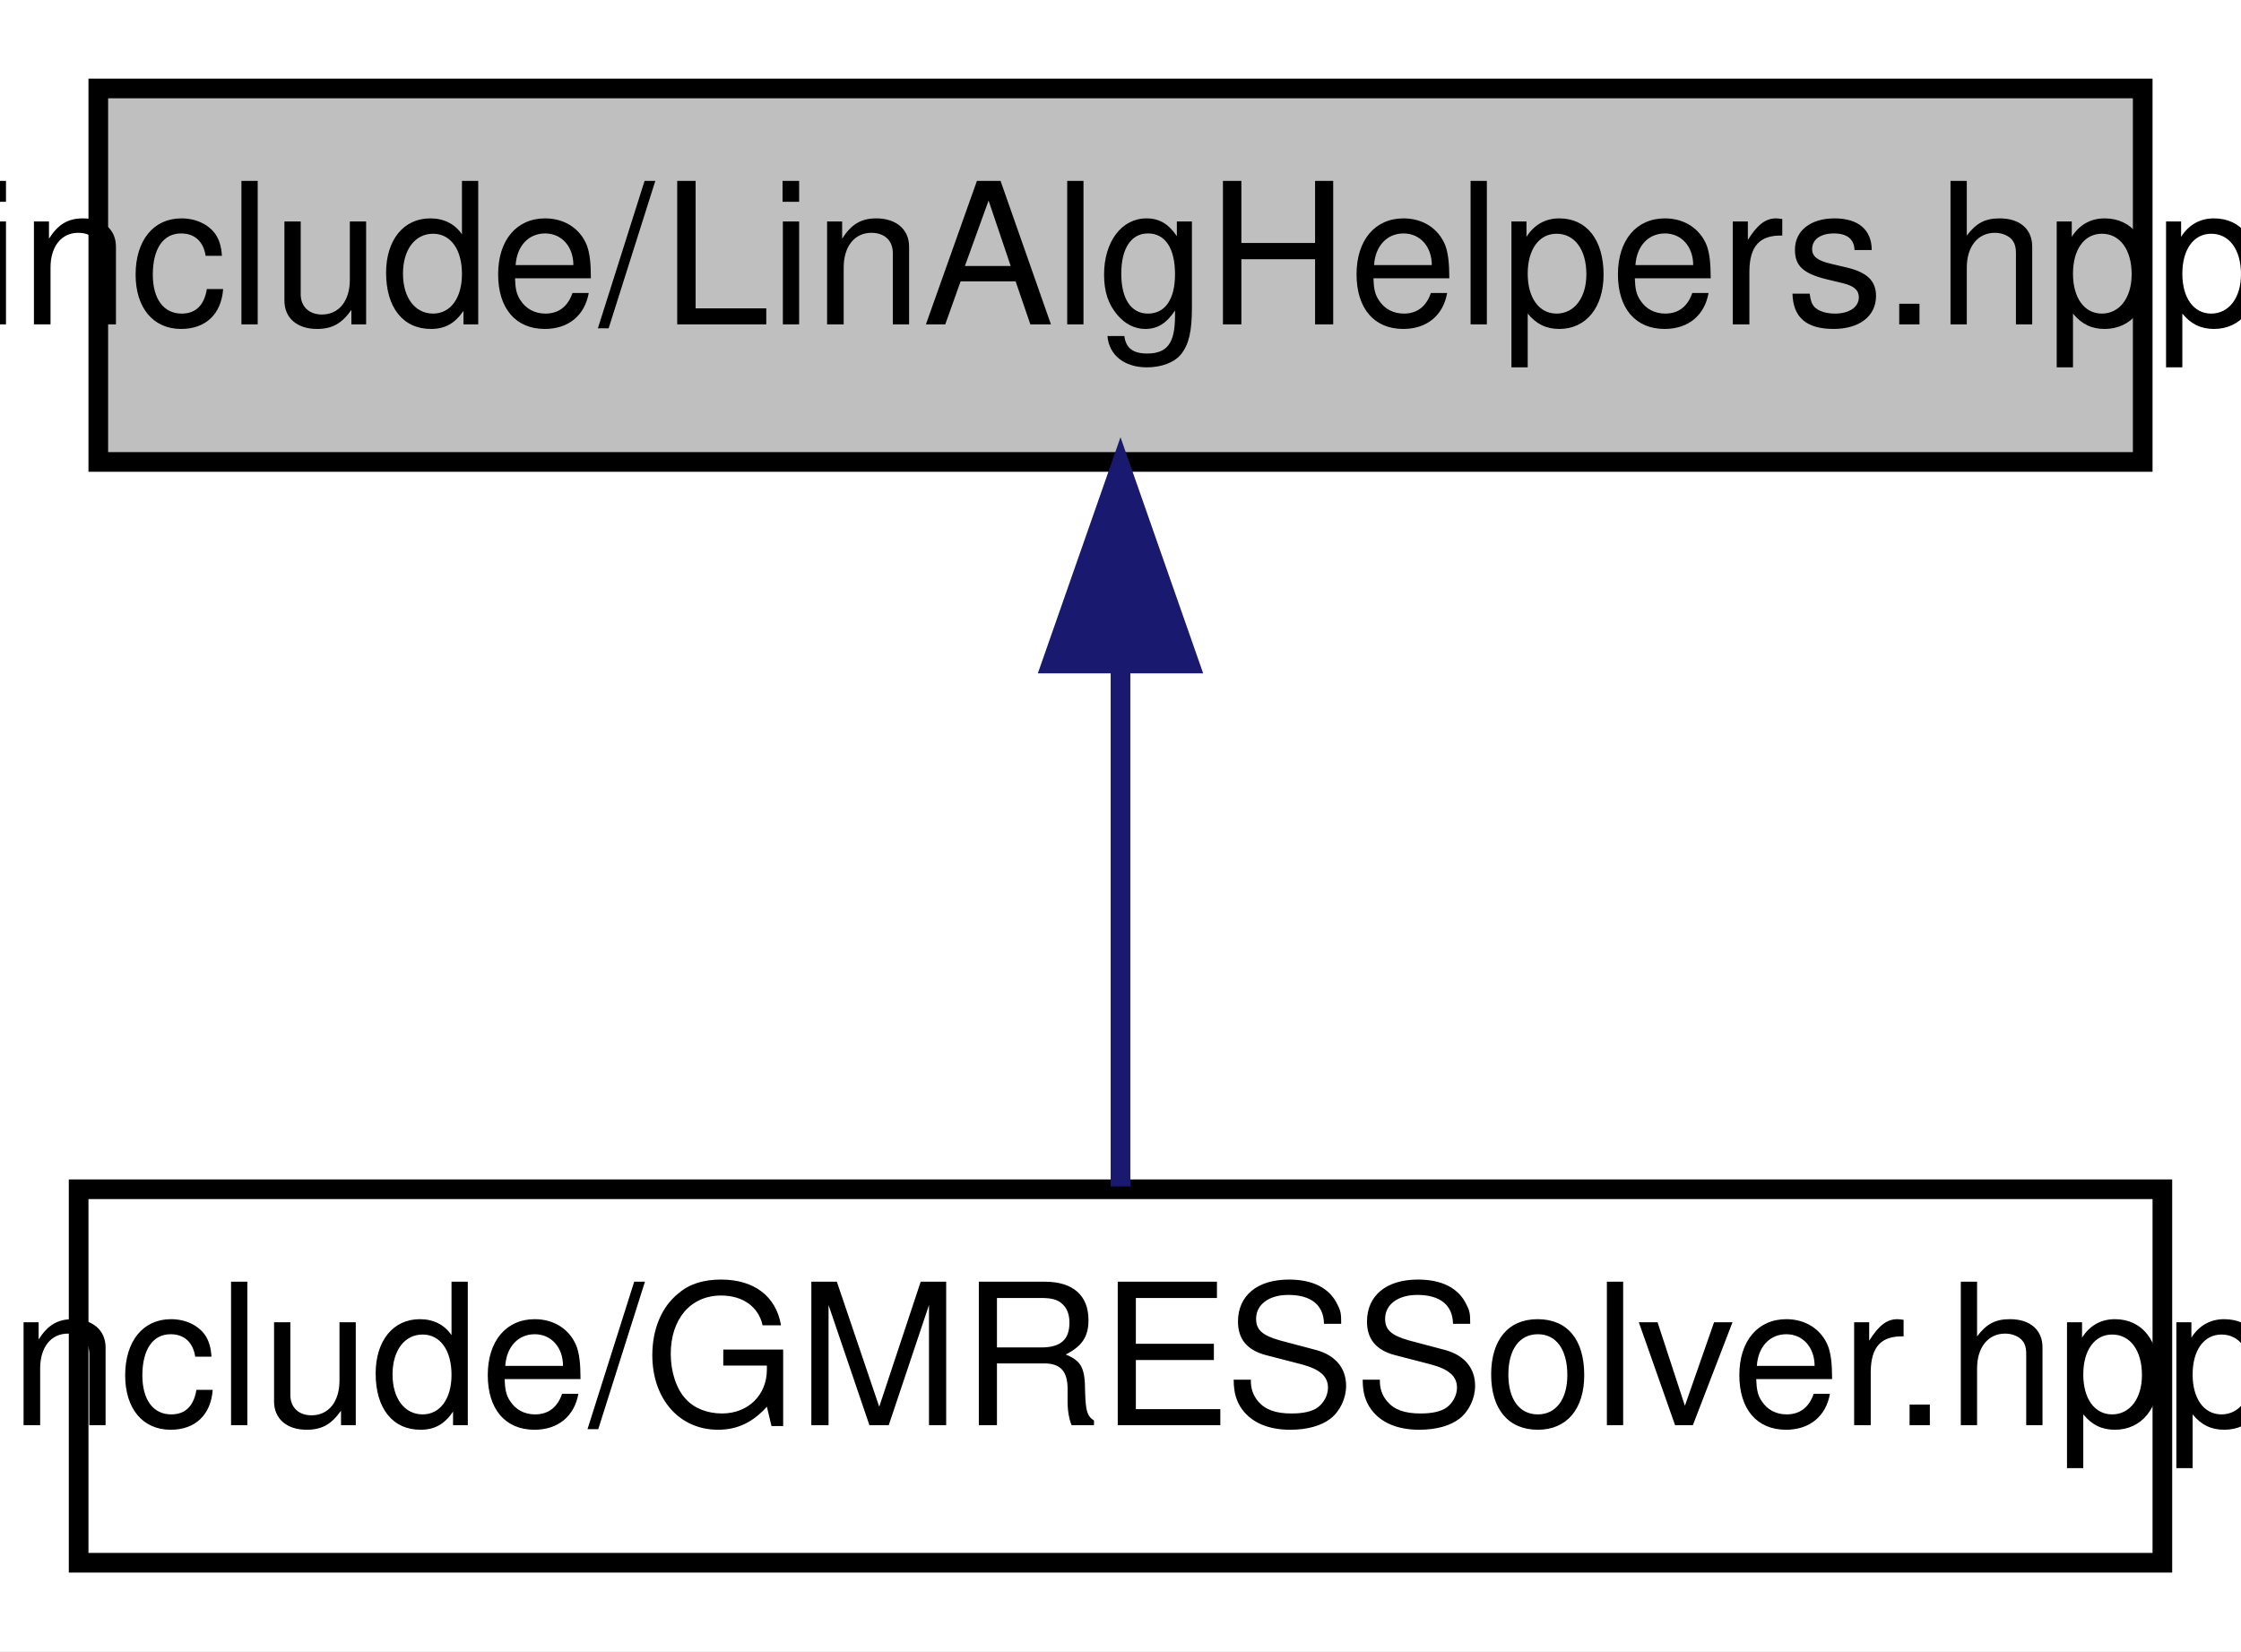
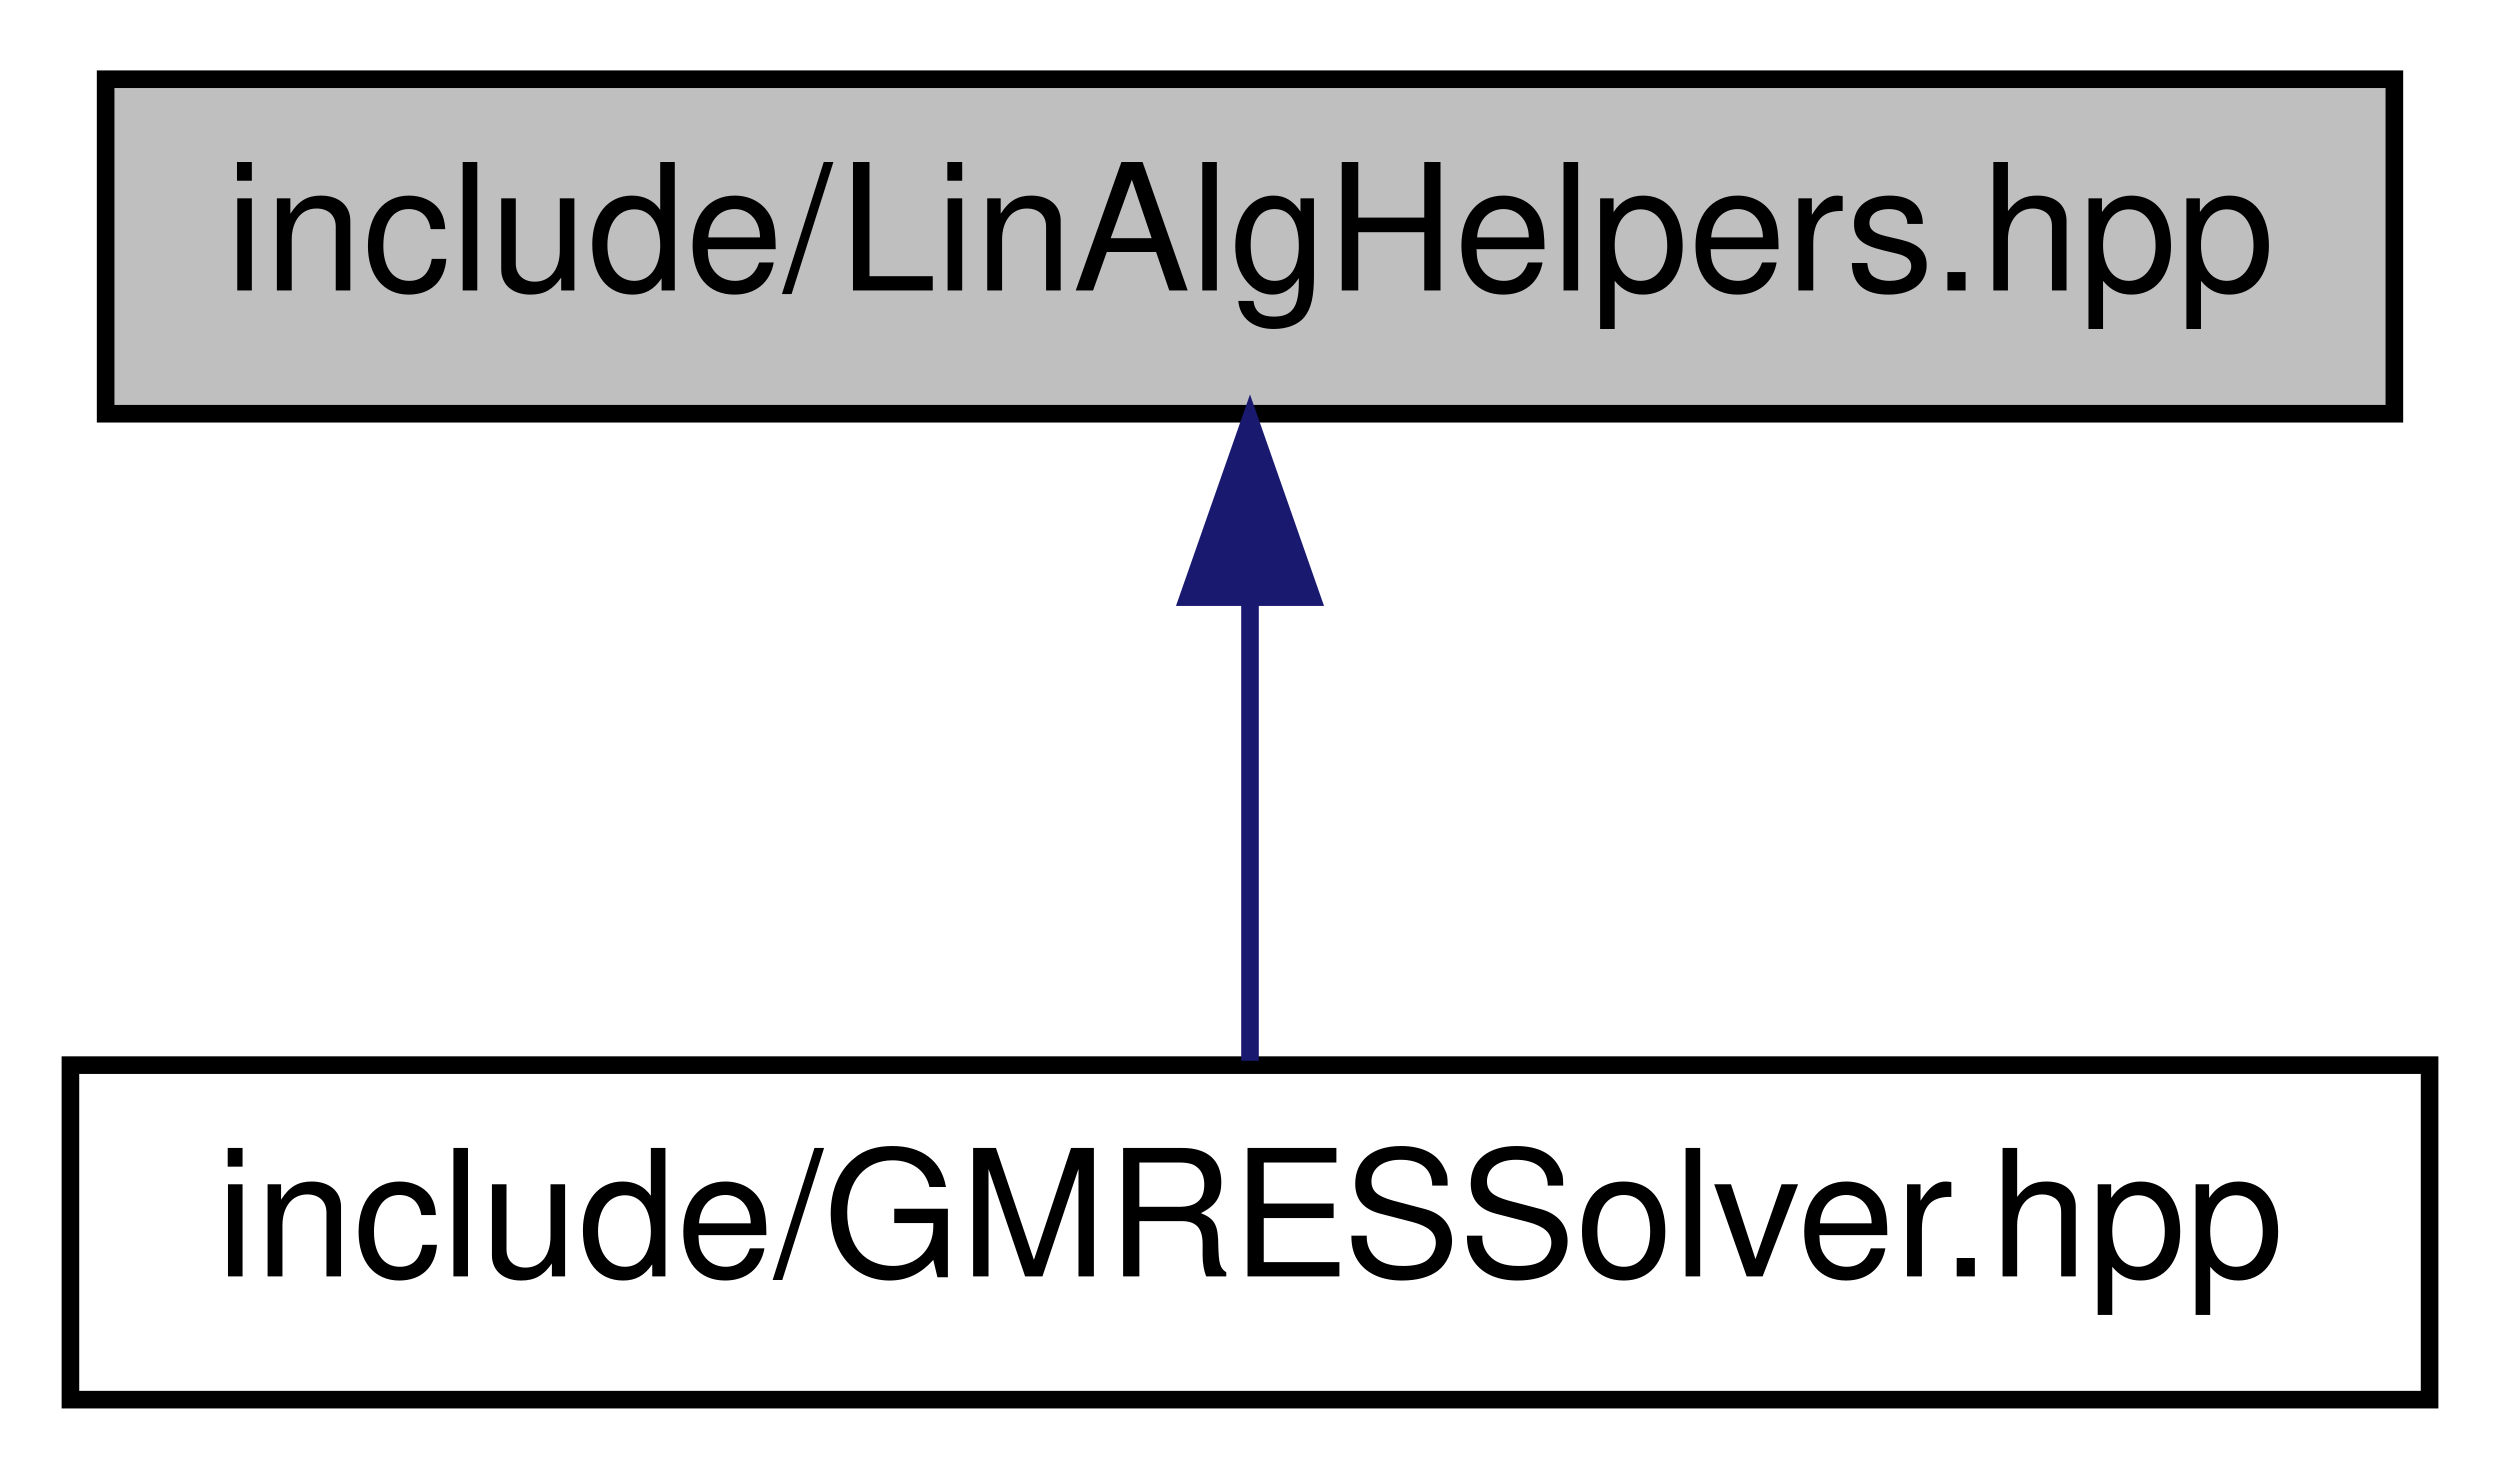
- <svg xmlns="http://www.w3.org/2000/svg" xmlns:xlink="http://www.w3.org/1999/xlink" width="114pt" height="84pt" viewBox="0.00 0.00 114.00 84.00">
+ <svg xmlns="http://www.w3.org/2000/svg" xmlns:xlink="http://www.w3.org/1999/xlink" width="142pt" height="84pt" viewBox="0.00 0.00 142.00 84.00">
  <g id="graph0" class="graph" transform="scale(1 1) rotate(0) translate(4 80)">
-     <polygon fill="#ffffff" stroke="transparent" points="-4,4 -4,-80 110,-80 110,4 -4,4" />
+     <polygon fill="white" stroke="none" points="-4,4 -4,-80 138,-80 138,4 -4,4" />
    <g id="node1" class="node">
-       <polygon fill="#bfbfbf" stroke="#000000" points="1,-56.5 1,-75.5 105,-75.5 105,-56.5 1,-56.5" />
-       <text text-anchor="middle" x="53" y="-63.5" font-family="Helvetica,sans-Serif" font-size="10.00" fill="#000000">include/LinAlgHelpers.hpp</text>
+       <polygon fill="#bfbfbf" stroke="black" points="2,-56.5 2,-75.5 132,-75.5 132,-56.5 2,-56.5" />
+       <text text-anchor="middle" x="67" y="-63.5" font-family="Helvetica,sans-Serif" font-size="10.00">include/LinAlgHelpers.hpp</text>
    </g>
    <g id="node2" class="node">
      <g id="a_node2">
        <a xlink:href="GMRESSolver_8hpp.html" target="_top" xlink:title="Implements a right-preconditioned GMRES iterative method. ">
-           <polygon fill="#ffffff" stroke="#000000" points="0,-.5 0,-19.5 106,-19.5 106,-.5 0,-.5" />
-           <text text-anchor="middle" x="53" y="-7.5" font-family="Helvetica,sans-Serif" font-size="10.00" fill="#000000">include/GMRESSolver.hpp</text>
+           <polygon fill="white" stroke="black" points="0,-0.5 0,-19.5 134,-19.5 134,-0.5 0,-0.5" />
+           <text text-anchor="middle" x="67" y="-7.5" font-family="Helvetica,sans-Serif" font-size="10.00">include/GMRESSolver.hpp</text>
        </a>
      </g>
    </g>
    <g id="edge1" class="edge">
-       <path fill="none" stroke="#191970" d="M53,-46.157C53,-37.155 53,-26.92 53,-19.643" />
-       <polygon fill="#191970" stroke="#191970" points="49.5,-46.245 53,-56.245 56.5,-46.246 49.5,-46.245" />
+       <path fill="none" stroke="midnightblue" d="M67,-45.804C67,-36.91 67,-26.78 67,-19.751" />
+       <polygon fill="midnightblue" stroke="midnightblue" points="63.5,-46.083 67,-56.083 70.5,-46.083 63.5,-46.083" />
    </g>
  </g>
</svg>
